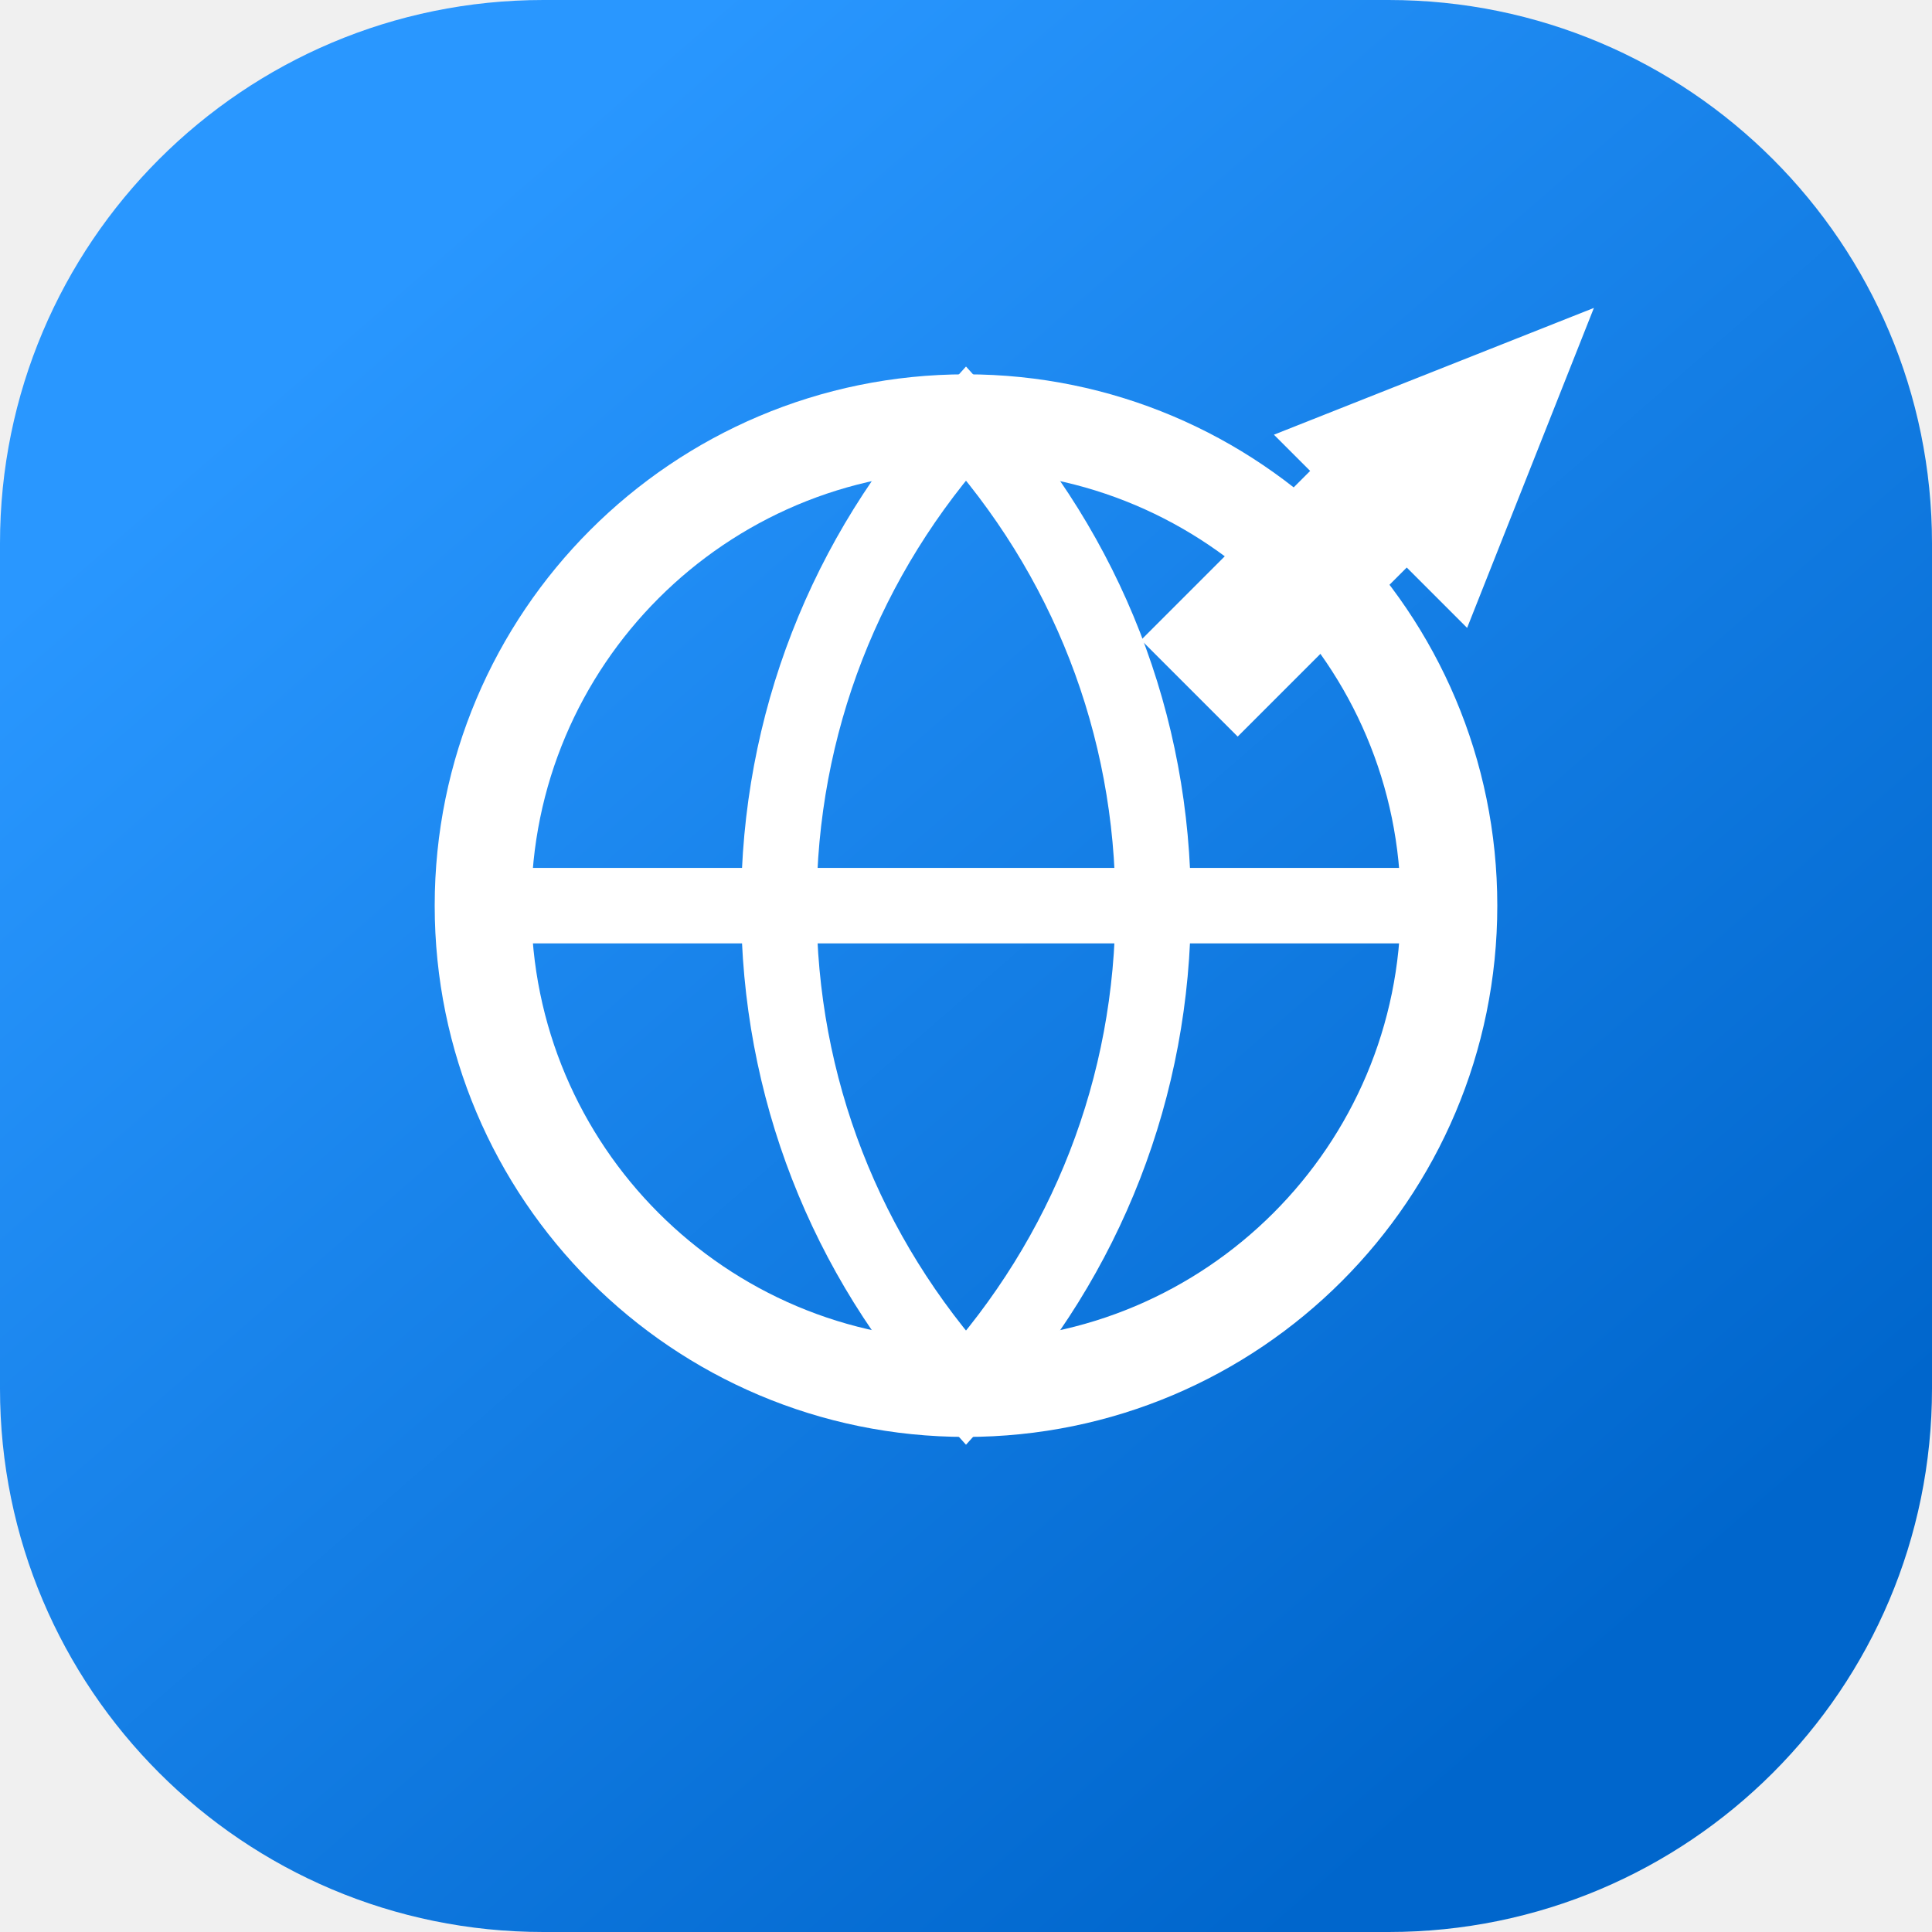
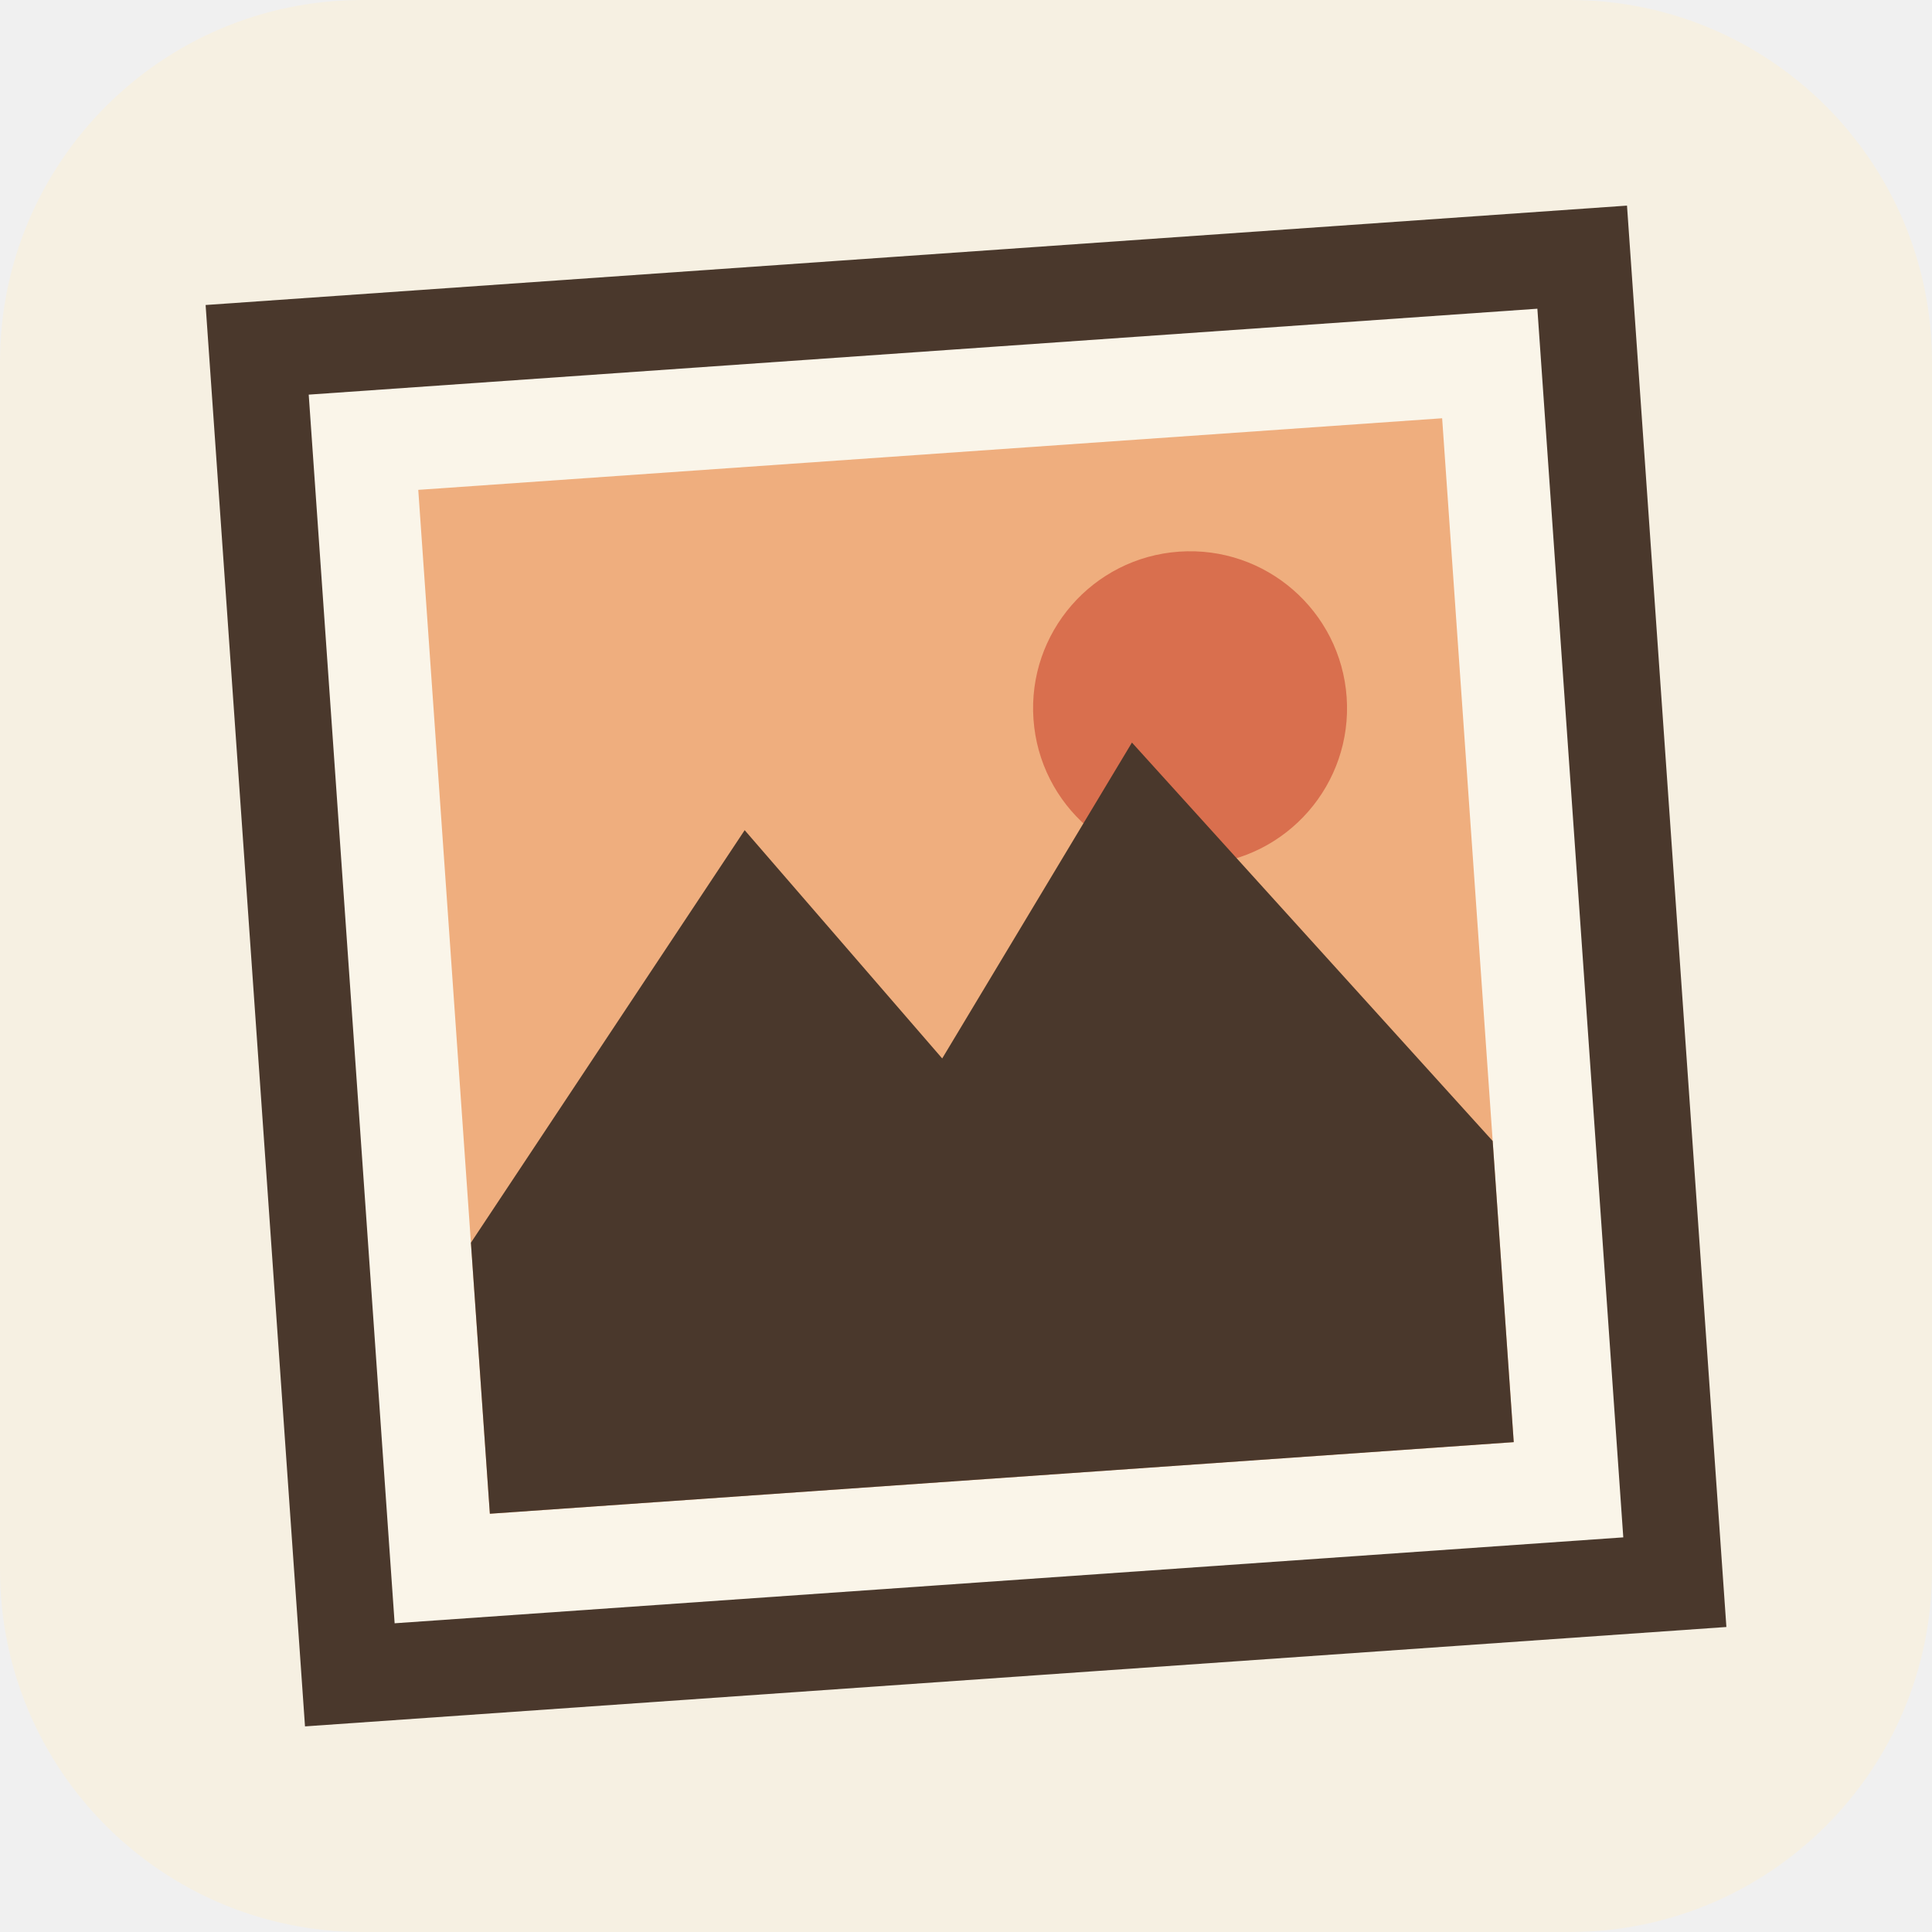
<svg xmlns="http://www.w3.org/2000/svg" viewBox="0 0 32 32">
-   <defs>
-     <linearGradient id="g" x1="6" y1="5" x2="26" y2="28" gradientUnits="userSpaceOnUse">
-       <stop stop-color="#2997ff" />
-       <stop offset="1" stop-color="#0066cc" />
-     </linearGradient>
-   </defs>
-   <rect width="32" height="32" rx="9" fill="url(#g)" />
-   <circle cx="16" cy="15" r="8" fill="none" stroke="white" stroke-width="1.6" />
-   <path d="M8.5 15h15M16 7c2 2.2 3.1 5 3.1 8S18 20.8 16 23c-2-2.2-3.1-5-3.1-8S14 9.2 16 7Z" fill="none" stroke="white" stroke-width="1.25" stroke-linecap="round" />
-   <path d="m21.1 7.2 5.3-2.1-2.1 5.3-1-1-2.8 2.8-1.6-1.6 2.8-2.8-.6-.6Z" fill="white" />
+   <rect width="32" height="32" rx="6" fill="#f6f0e2" />
+   <g transform="translate(16 16) rotate(-4) translate(-16 -16)">
+     <rect x="5" y="5" width="22" height="22" fill="#faf5e9" stroke="#4a382c" stroke-width="1.6" />
+     <rect x="7.5" y="7.5" width="17" height="17" fill="#efae7e" />
+     <circle cx="20" cy="12" r="2.6" fill="#d96f4e" />
+     <path d="M7.5 24.5 L7.5 20 L12.5 13.5 L15.5 17.5 L19 12.5 L24.5 19.5 L24.5 24.5 Z" fill="#4a382c" />
+   </g>
</svg>
